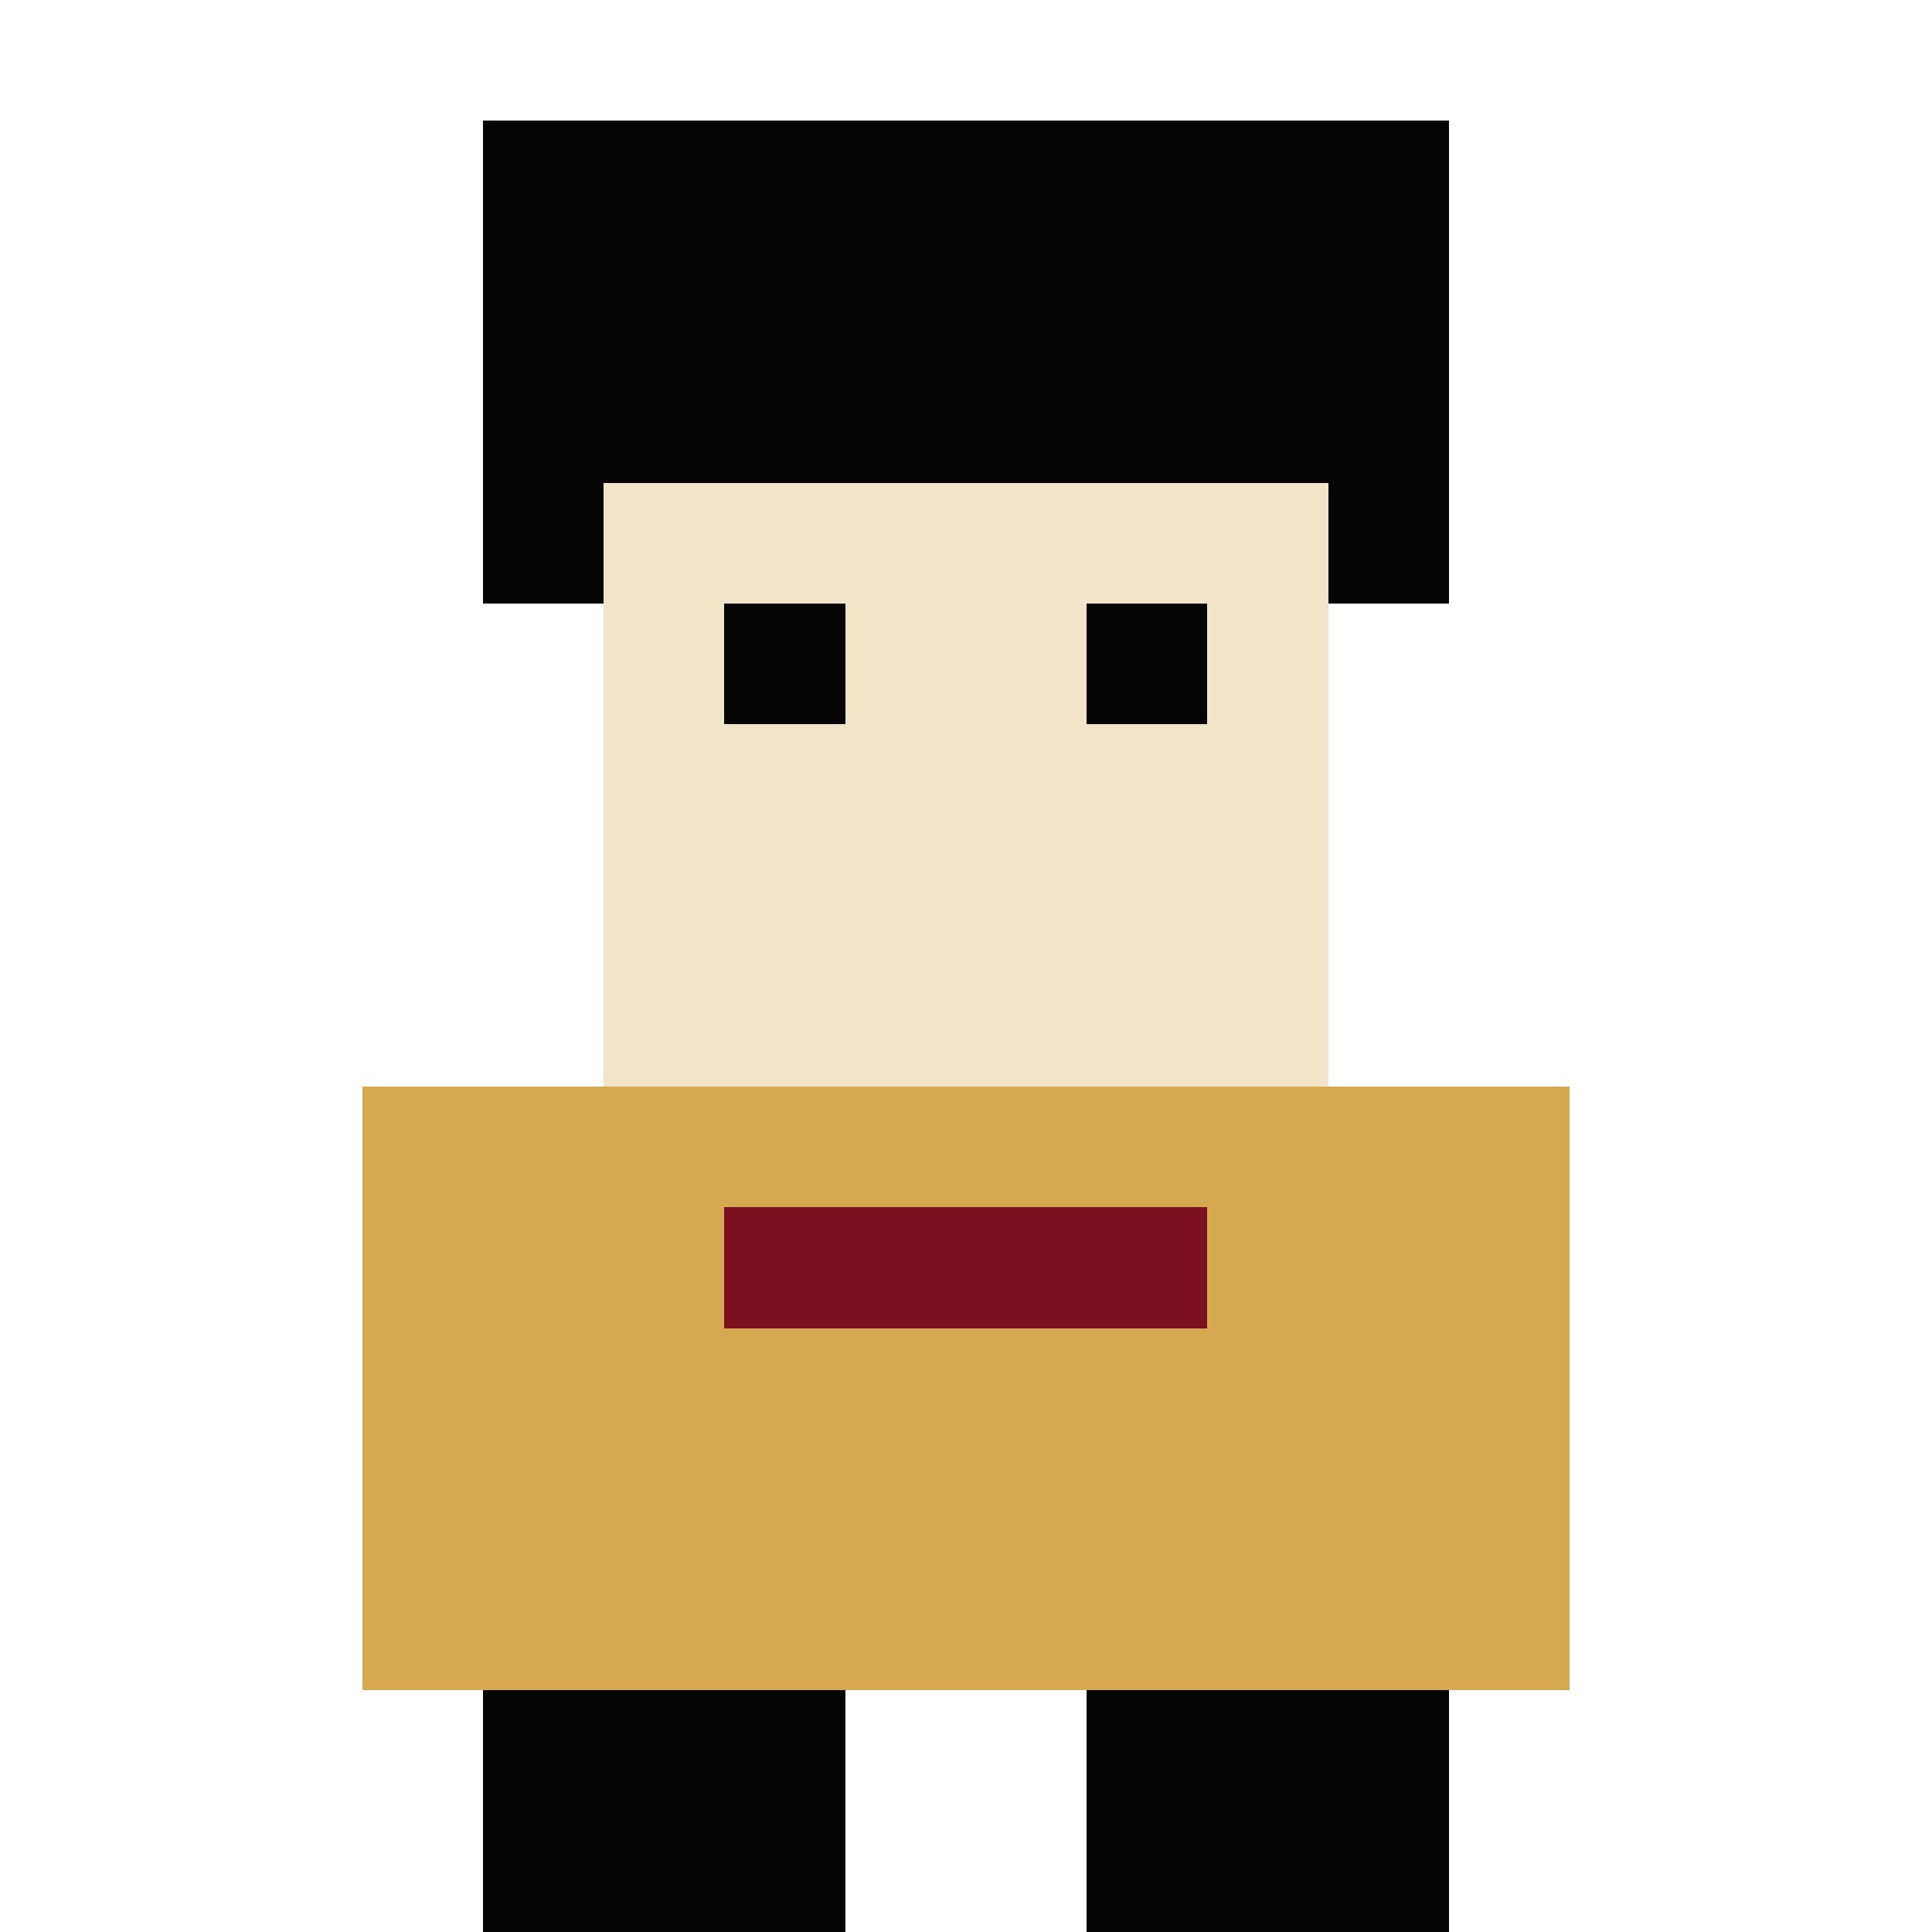
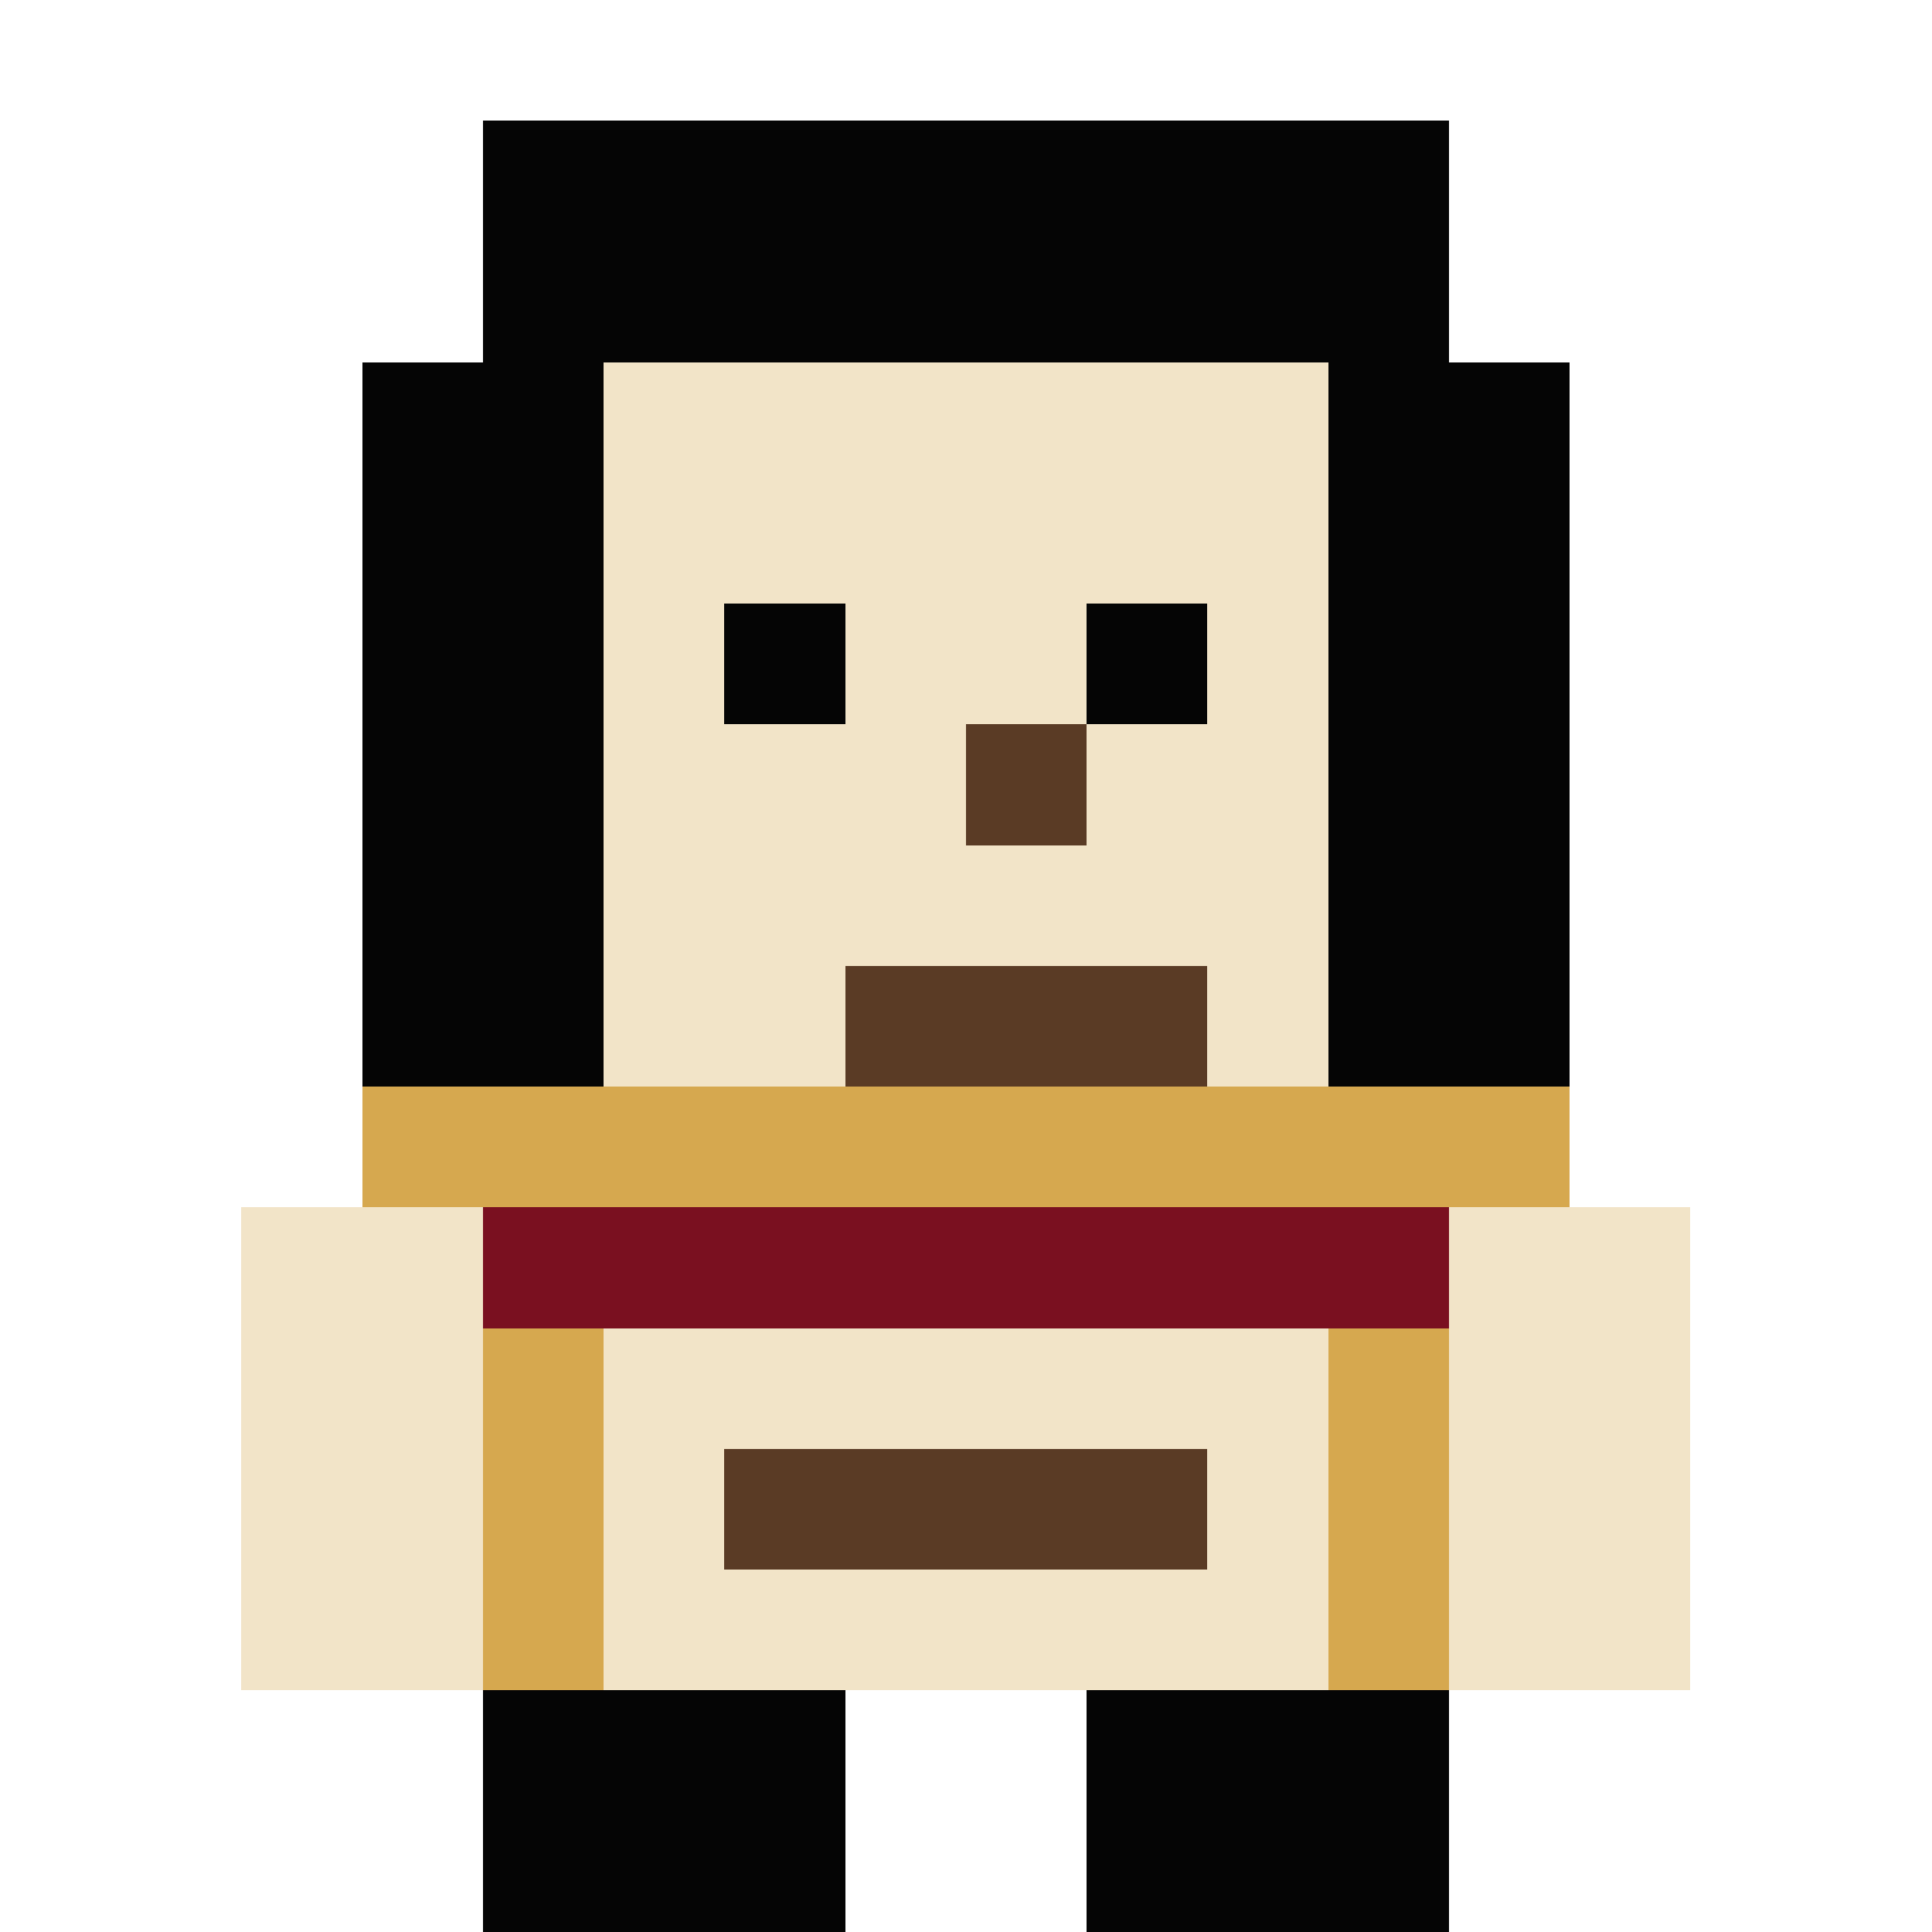
<svg xmlns="http://www.w3.org/2000/svg" width="16" height="16" shape-rendering="crispEdges">
  <rect width="16" height="16" fill="none" />
-   <rect x="4" y="1" width="8" height="4" fill="#050505" />
-   <rect x="5" y="4" width="6" height="5" fill="#F2E4C8" />
+   <rect x="4" y="1" width="8" height="2" fill="#050505" />
+   <rect x="3" y="3" width="2" height="6" fill="#050505" />
+   <rect x="11" y="3" width="2" height="6" fill="#050505" />
+   <rect x="5" y="3" width="6" height="6" fill="#F2E4C8" />
  <rect x="6" y="5" width="1" height="1" fill="#050505" />
  <rect x="9" y="5" width="1" height="1" fill="#050505" />
+   <rect x="8" y="6" width="1" height="1" fill="#5A3B25" />
+   <rect x="7" y="8" width="3" height="1" fill="#5A3B25" />
  <rect x="3" y="9" width="10" height="5" fill="#D6A84F" />
-   <rect x="6" y="10" width="4" height="1" fill="#7A1020" />
+   <rect x="4" y="10" width="8" height="1" fill="#7A1020" />
+   <rect x="2" y="10" width="2" height="4" fill="#F2E4C8" />
+   <rect x="12" y="10" width="2" height="4" fill="#F2E4C8" />
+   <rect x="5" y="11" width="6" height="3" fill="#F2E4C8" />
+   <rect x="6" y="12" width="4" height="1" fill="#5A3B25" />
  <rect x="4" y="14" width="3" height="2" fill="#050505" />
  <rect x="9" y="14" width="3" height="2" fill="#050505" />
</svg>
